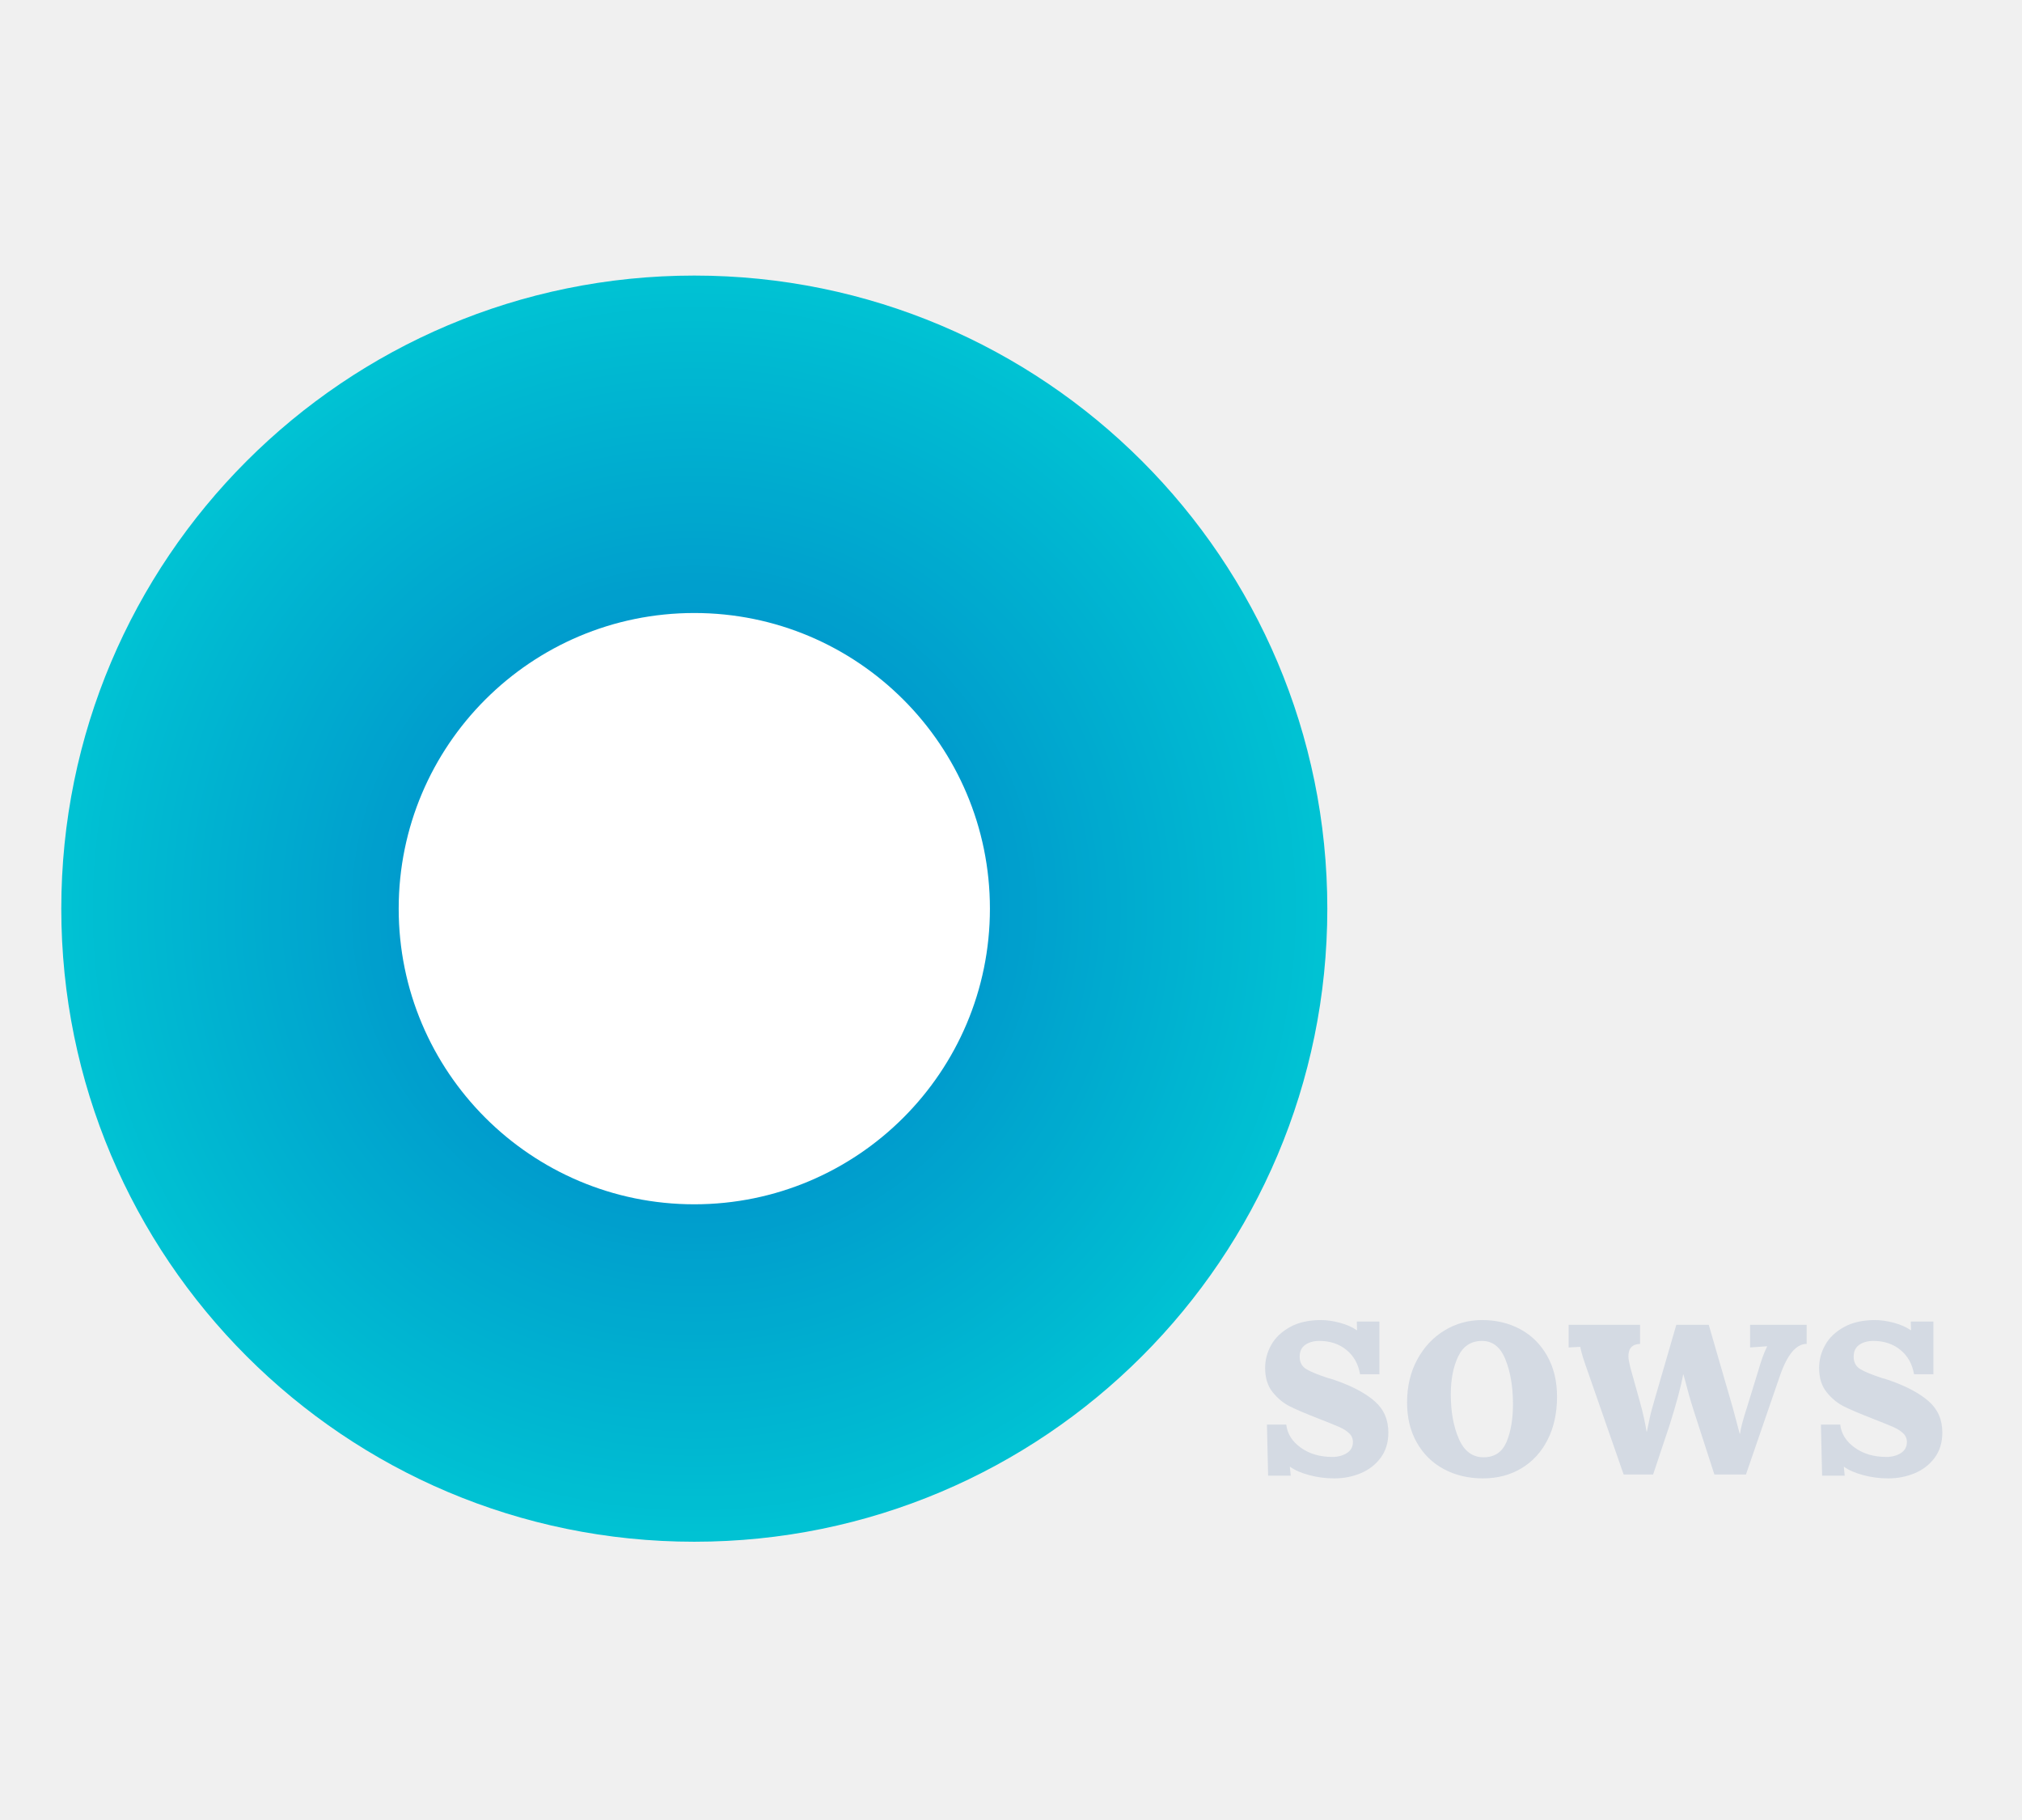
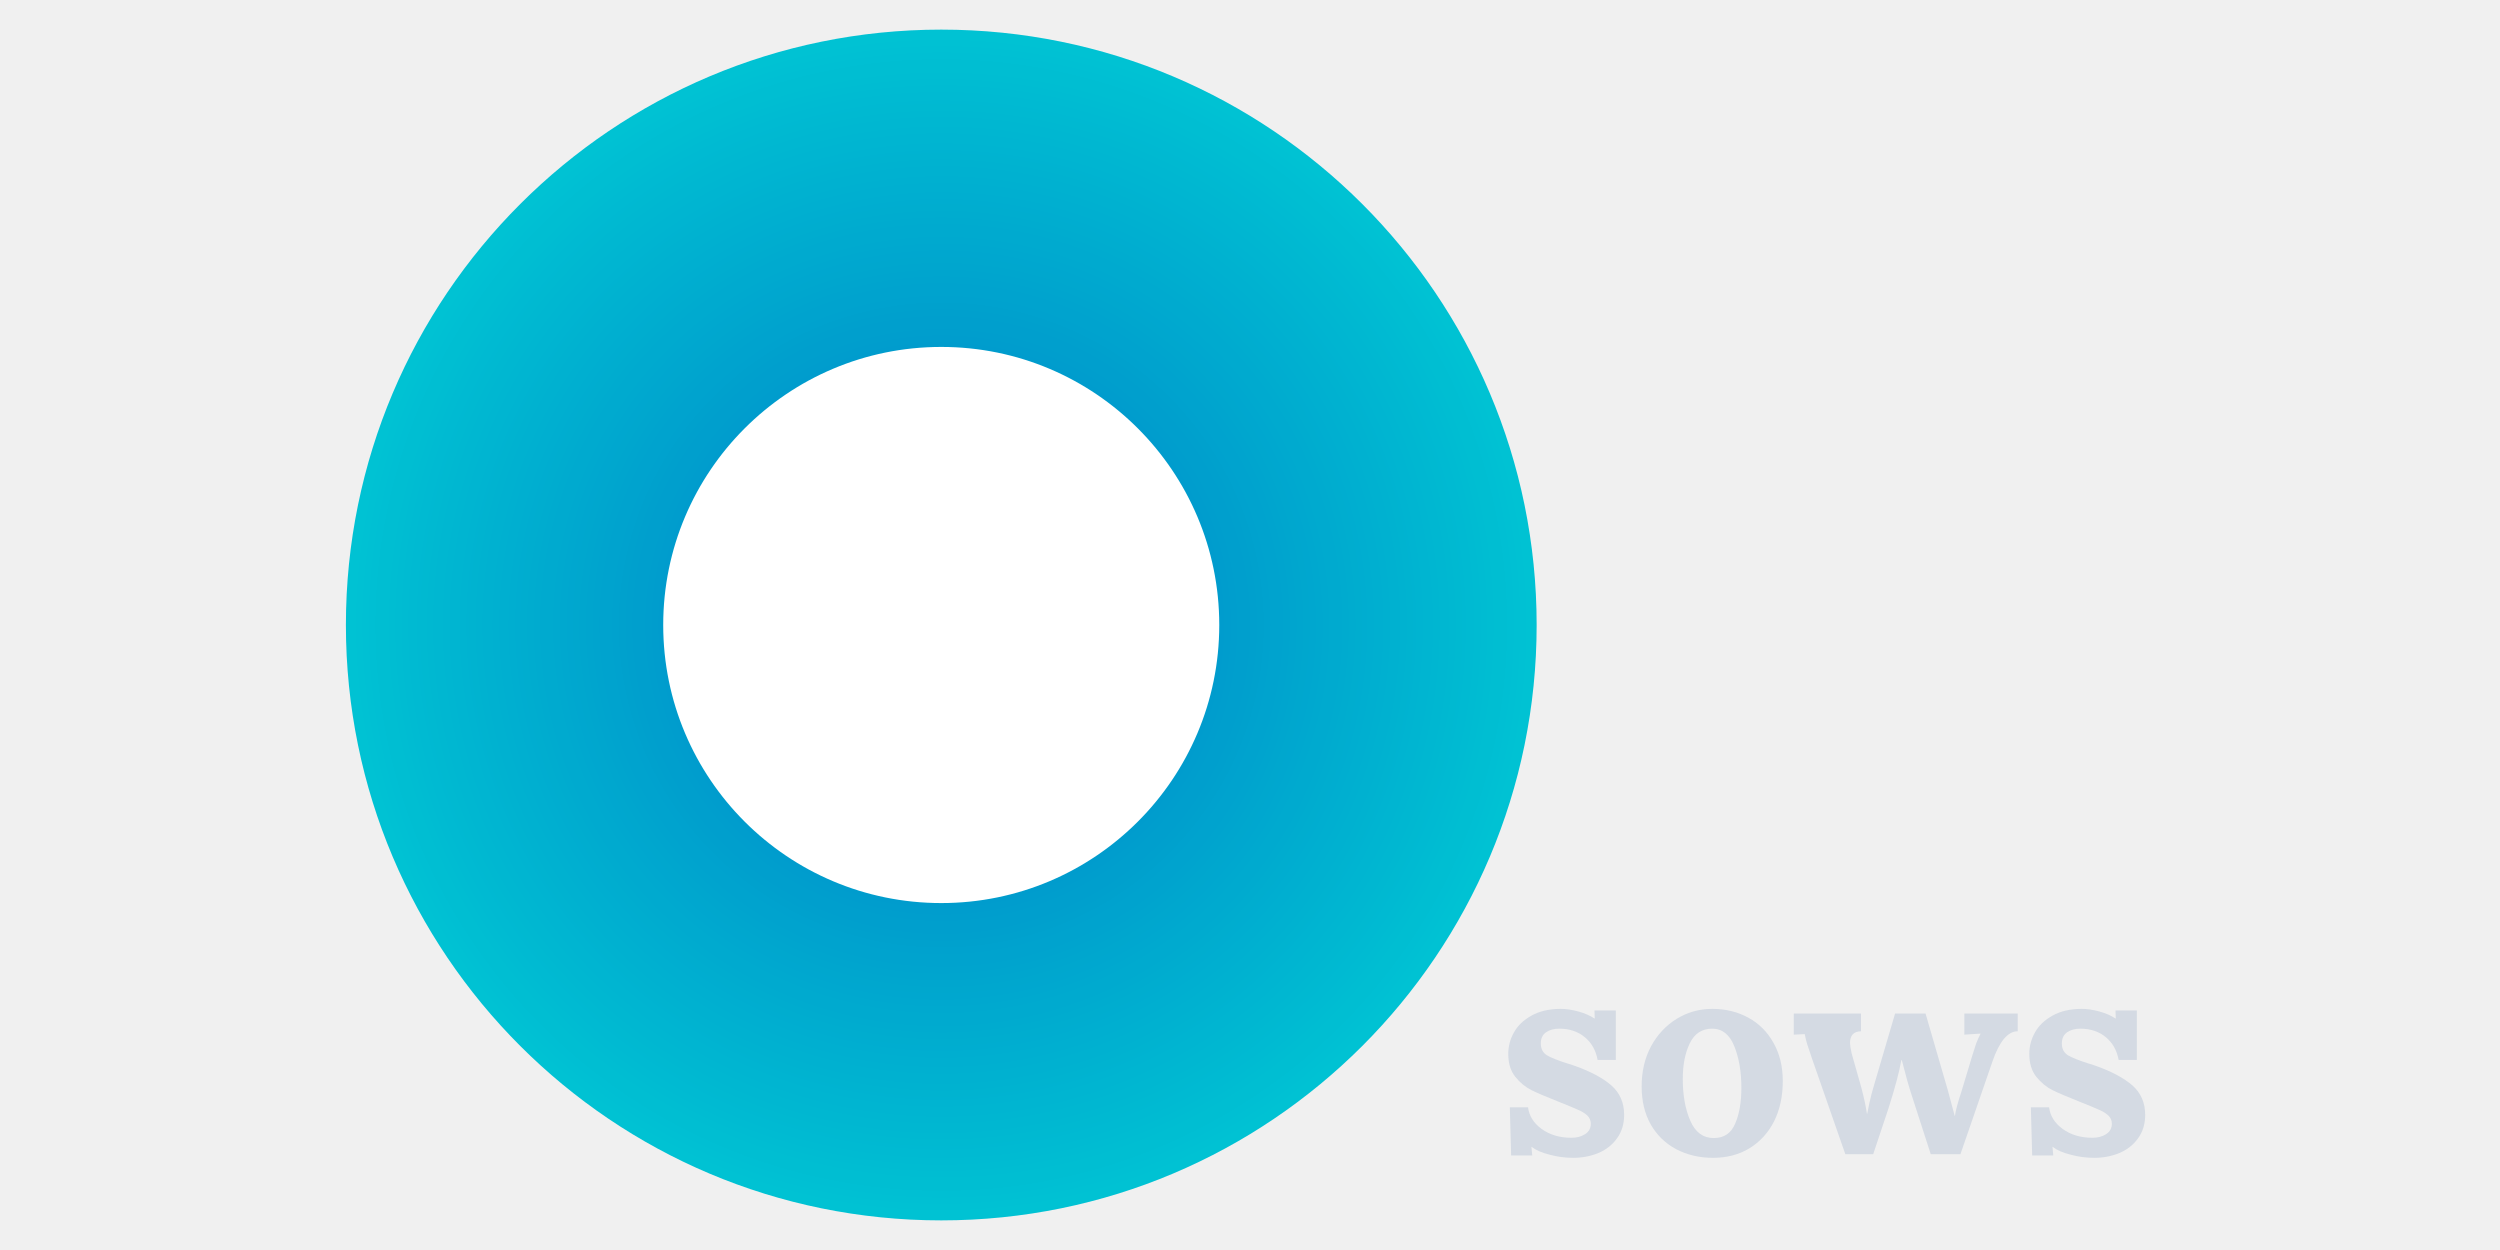
- <svg xmlns="http://www.w3.org/2000/svg" width="1000" zoomAndPan="magnify" viewBox="0 0 750 675" height="900" preserveAspectRatio="xMidYMid meet" version="1.0">
+ <svg xmlns="http://www.w3.org/2000/svg" width="200" zoomAndPan="magnify" viewBox="0 0 150 75" height="100" preserveAspectRatio="xMidYMid meet" version="1.0">
  <defs>
    <g />
-     <clipPath id="2546f89601">
-       <path d="M 22.734 102.203 L 492.328 102.203 L 492.328 571.797 L 22.734 571.797 Z M 22.734 102.203 " clip-rule="nonzero" />
-     </clipPath>
-     <clipPath id="a8635ea514">
-       <path d="M 257.531 102.203 C 127.855 102.203 22.734 207.328 22.734 337 C 22.734 466.676 127.855 571.797 257.531 571.797 C 387.207 571.797 492.328 466.676 492.328 337 C 492.328 207.328 387.207 102.203 257.531 102.203 Z M 257.531 102.203 " clip-rule="nonzero" />
-     </clipPath>
-     <radialGradient gradientTransform="matrix(1, 0, 0, 1, 22.73489, 102.2044)" gradientUnits="userSpaceOnUse" r="332.052" cx="234.796" id="c329c27d31" cy="234.796" fx="234.796" fy="234.796">
+     <clipPath id="1daa35fb6d">
+       <path d="M 20.754 1.777 L 92.199 1.777 L 92.199 73.223 L 20.754 73.223 Z M 20.754 1.777 " clip-rule="nonzero" />
+     </clipPath>
+     <clipPath id="2dffa57543">
+       <path d="M 56.477 1.777 C 36.746 1.777 20.754 17.77 20.754 37.5 C 20.754 57.23 36.746 73.223 56.477 73.223 C 76.203 73.223 92.199 57.23 92.199 37.5 C 92.199 17.77 76.203 1.777 56.477 1.777 Z M 56.477 1.777 " clip-rule="nonzero" />
+     </clipPath>
+     <radialGradient gradientTransform="matrix(1, 0, 0, 1, 20.75419, 1.77793)" gradientUnits="userSpaceOnUse" r="50.519" cx="35.722" id="27b9cec779" cy="35.722" fx="35.722" fy="35.722">
      <stop stop-opacity="1" stop-color="rgb(0%, 47.955%, 78.026%)" offset="0" />
      <stop stop-opacity="1" stop-color="rgb(0%, 48.19%, 78.064%)" offset="0.008" />
      <stop stop-opacity="1" stop-color="rgb(0%, 48.346%, 78.09%)" offset="0.012" />
      <stop stop-opacity="1" stop-color="rgb(0%, 48.502%, 78.116%)" offset="0.016" />
      <stop stop-opacity="1" stop-color="rgb(0%, 48.659%, 78.142%)" offset="0.02" />
      <stop stop-opacity="1" stop-color="rgb(0%, 48.814%, 78.169%)" offset="0.023" />
      <stop stop-opacity="1" stop-color="rgb(0%, 48.972%, 78.195%)" offset="0.027" />
      <stop stop-opacity="1" stop-color="rgb(0%, 49.127%, 78.221%)" offset="0.031" />
      <stop stop-opacity="1" stop-color="rgb(0%, 49.283%, 78.247%)" offset="0.035" />
      <stop stop-opacity="1" stop-color="rgb(0%, 49.44%, 78.273%)" offset="0.039" />
      <stop stop-opacity="1" stop-color="rgb(0%, 49.596%, 78.299%)" offset="0.043" />
      <stop stop-opacity="1" stop-color="rgb(0%, 49.753%, 78.326%)" offset="0.047" />
      <stop stop-opacity="1" stop-color="rgb(0%, 49.908%, 78.352%)" offset="0.051" />
      <stop stop-opacity="1" stop-color="rgb(0%, 50.064%, 78.378%)" offset="0.055" />
      <stop stop-opacity="1" stop-color="rgb(0%, 50.221%, 78.404%)" offset="0.059" />
      <stop stop-opacity="1" stop-color="rgb(0%, 50.377%, 78.43%)" offset="0.062" />
      <stop stop-opacity="1" stop-color="rgb(0%, 50.534%, 78.456%)" offset="0.066" />
      <stop stop-opacity="1" stop-color="rgb(0%, 50.69%, 78.482%)" offset="0.07" />
      <stop stop-opacity="1" stop-color="rgb(0%, 50.845%, 78.51%)" offset="0.074" />
      <stop stop-opacity="1" stop-color="rgb(0%, 51.003%, 78.535%)" offset="0.078" />
      <stop stop-opacity="1" stop-color="rgb(0%, 51.158%, 78.561%)" offset="0.082" />
      <stop stop-opacity="1" stop-color="rgb(0%, 51.315%, 78.587%)" offset="0.086" />
      <stop stop-opacity="1" stop-color="rgb(0%, 51.471%, 78.613%)" offset="0.09" />
      <stop stop-opacity="1" stop-color="rgb(0%, 51.627%, 78.639%)" offset="0.094" />
      <stop stop-opacity="1" stop-color="rgb(0%, 51.784%, 78.667%)" offset="0.098" />
      <stop stop-opacity="1" stop-color="rgb(0%, 51.939%, 78.693%)" offset="0.102" />
      <stop stop-opacity="1" stop-color="rgb(0%, 52.097%, 78.719%)" offset="0.105" />
      <stop stop-opacity="1" stop-color="rgb(0%, 52.252%, 78.745%)" offset="0.109" />
      <stop stop-opacity="1" stop-color="rgb(0%, 52.408%, 78.77%)" offset="0.113" />
      <stop stop-opacity="1" stop-color="rgb(0%, 52.565%, 78.796%)" offset="0.117" />
      <stop stop-opacity="1" stop-color="rgb(0%, 52.721%, 78.822%)" offset="0.121" />
      <stop stop-opacity="1" stop-color="rgb(0%, 52.878%, 78.85%)" offset="0.125" />
      <stop stop-opacity="1" stop-color="rgb(0%, 53.033%, 78.876%)" offset="0.129" />
      <stop stop-opacity="1" stop-color="rgb(0%, 53.189%, 78.902%)" offset="0.133" />
      <stop stop-opacity="1" stop-color="rgb(0%, 53.346%, 78.928%)" offset="0.137" />
      <stop stop-opacity="1" stop-color="rgb(0%, 53.502%, 78.954%)" offset="0.141" />
      <stop stop-opacity="1" stop-color="rgb(0%, 53.659%, 78.979%)" offset="0.145" />
      <stop stop-opacity="1" stop-color="rgb(0%, 53.815%, 79.007%)" offset="0.148" />
      <stop stop-opacity="1" stop-color="rgb(0%, 53.97%, 79.033%)" offset="0.152" />
      <stop stop-opacity="1" stop-color="rgb(0%, 54.128%, 79.059%)" offset="0.156" />
      <stop stop-opacity="1" stop-color="rgb(0%, 54.283%, 79.085%)" offset="0.16" />
      <stop stop-opacity="1" stop-color="rgb(0%, 54.44%, 79.111%)" offset="0.164" />
      <stop stop-opacity="1" stop-color="rgb(0%, 54.596%, 79.137%)" offset="0.168" />
      <stop stop-opacity="1" stop-color="rgb(0%, 54.752%, 79.163%)" offset="0.172" />
      <stop stop-opacity="1" stop-color="rgb(0%, 54.909%, 79.19%)" offset="0.176" />
      <stop stop-opacity="1" stop-color="rgb(0%, 55.064%, 79.216%)" offset="0.18" />
      <stop stop-opacity="1" stop-color="rgb(0%, 55.222%, 79.242%)" offset="0.184" />
      <stop stop-opacity="1" stop-color="rgb(0%, 55.377%, 79.268%)" offset="0.188" />
      <stop stop-opacity="1" stop-color="rgb(0%, 55.533%, 79.294%)" offset="0.191" />
      <stop stop-opacity="1" stop-color="rgb(0%, 55.69%, 79.32%)" offset="0.195" />
      <stop stop-opacity="1" stop-color="rgb(0%, 55.846%, 79.346%)" offset="0.199" />
      <stop stop-opacity="1" stop-color="rgb(0%, 56.003%, 79.373%)" offset="0.203" />
      <stop stop-opacity="1" stop-color="rgb(0%, 56.158%, 79.399%)" offset="0.207" />
      <stop stop-opacity="1" stop-color="rgb(0%, 56.314%, 79.425%)" offset="0.211" />
      <stop stop-opacity="1" stop-color="rgb(0%, 56.471%, 79.451%)" offset="0.215" />
      <stop stop-opacity="1" stop-color="rgb(0%, 56.627%, 79.477%)" offset="0.219" />
      <stop stop-opacity="1" stop-color="rgb(0%, 56.784%, 79.503%)" offset="0.223" />
      <stop stop-opacity="1" stop-color="rgb(0%, 56.94%, 79.53%)" offset="0.227" />
      <stop stop-opacity="1" stop-color="rgb(0%, 57.095%, 79.556%)" offset="0.23" />
      <stop stop-opacity="1" stop-color="rgb(0%, 57.253%, 79.582%)" offset="0.234" />
      <stop stop-opacity="1" stop-color="rgb(0%, 57.408%, 79.608%)" offset="0.238" />
      <stop stop-opacity="1" stop-color="rgb(0%, 57.565%, 79.634%)" offset="0.242" />
      <stop stop-opacity="1" stop-color="rgb(0%, 57.721%, 79.66%)" offset="0.246" />
      <stop stop-opacity="1" stop-color="rgb(0%, 57.877%, 79.686%)" offset="0.25" />
      <stop stop-opacity="1" stop-color="rgb(0%, 58.112%, 79.726%)" offset="0.254" />
      <stop stop-opacity="1" stop-color="rgb(0%, 58.424%, 79.779%)" offset="0.262" />
      <stop stop-opacity="1" stop-color="rgb(0%, 58.736%, 79.831%)" offset="0.27" />
      <stop stop-opacity="1" stop-color="rgb(0%, 59.048%, 79.883%)" offset="0.277" />
      <stop stop-opacity="1" stop-color="rgb(0%, 59.361%, 79.936%)" offset="0.285" />
      <stop stop-opacity="1" stop-color="rgb(0%, 59.674%, 79.988%)" offset="0.293" />
      <stop stop-opacity="1" stop-color="rgb(0%, 59.987%, 80.04%)" offset="0.301" />
      <stop stop-opacity="1" stop-color="rgb(0%, 60.298%, 80.093%)" offset="0.309" />
      <stop stop-opacity="1" stop-color="rgb(0%, 60.611%, 80.145%)" offset="0.316" />
      <stop stop-opacity="1" stop-color="rgb(0%, 60.924%, 80.197%)" offset="0.324" />
      <stop stop-opacity="1" stop-color="rgb(0%, 61.237%, 80.251%)" offset="0.332" />
      <stop stop-opacity="1" stop-color="rgb(0%, 61.549%, 80.302%)" offset="0.34" />
      <stop stop-opacity="1" stop-color="rgb(0%, 61.861%, 80.354%)" offset="0.348" />
      <stop stop-opacity="1" stop-color="rgb(0%, 62.173%, 80.406%)" offset="0.355" />
      <stop stop-opacity="1" stop-color="rgb(0%, 62.486%, 80.46%)" offset="0.363" />
      <stop stop-opacity="1" stop-color="rgb(0%, 62.799%, 80.511%)" offset="0.371" />
      <stop stop-opacity="1" stop-color="rgb(0%, 63.112%, 80.563%)" offset="0.379" />
      <stop stop-opacity="1" stop-color="rgb(0%, 63.423%, 80.617%)" offset="0.387" />
      <stop stop-opacity="1" stop-color="rgb(0%, 63.736%, 80.669%)" offset="0.395" />
      <stop stop-opacity="1" stop-color="rgb(0%, 64.049%, 80.721%)" offset="0.402" />
      <stop stop-opacity="1" stop-color="rgb(0%, 64.362%, 80.774%)" offset="0.41" />
      <stop stop-opacity="1" stop-color="rgb(0%, 64.674%, 80.826%)" offset="0.418" />
      <stop stop-opacity="1" stop-color="rgb(0%, 64.986%, 80.878%)" offset="0.426" />
      <stop stop-opacity="1" stop-color="rgb(0%, 65.298%, 80.93%)" offset="0.434" />
      <stop stop-opacity="1" stop-color="rgb(0%, 65.611%, 80.983%)" offset="0.441" />
      <stop stop-opacity="1" stop-color="rgb(0%, 65.924%, 81.035%)" offset="0.449" />
      <stop stop-opacity="1" stop-color="rgb(0%, 66.237%, 81.087%)" offset="0.457" />
      <stop stop-opacity="1" stop-color="rgb(0%, 66.548%, 81.14%)" offset="0.465" />
      <stop stop-opacity="1" stop-color="rgb(0%, 66.861%, 81.192%)" offset="0.473" />
      <stop stop-opacity="1" stop-color="rgb(0%, 67.174%, 81.244%)" offset="0.48" />
      <stop stop-opacity="1" stop-color="rgb(0%, 67.487%, 81.297%)" offset="0.488" />
      <stop stop-opacity="1" stop-color="rgb(0%, 67.799%, 81.349%)" offset="0.496" />
      <stop stop-opacity="1" stop-color="rgb(0%, 68.033%, 81.387%)" offset="0.504" />
      <stop stop-opacity="1" stop-color="rgb(0%, 68.19%, 81.413%)" offset="0.508" />
      <stop stop-opacity="1" stop-color="rgb(0%, 68.346%, 81.441%)" offset="0.512" />
      <stop stop-opacity="1" stop-color="rgb(0%, 68.503%, 81.467%)" offset="0.516" />
      <stop stop-opacity="1" stop-color="rgb(0%, 68.658%, 81.493%)" offset="0.52" />
      <stop stop-opacity="1" stop-color="rgb(0%, 68.814%, 81.519%)" offset="0.523" />
      <stop stop-opacity="1" stop-color="rgb(0%, 68.971%, 81.544%)" offset="0.527" />
      <stop stop-opacity="1" stop-color="rgb(0%, 69.127%, 81.57%)" offset="0.531" />
      <stop stop-opacity="1" stop-color="rgb(0%, 69.284%, 81.598%)" offset="0.535" />
      <stop stop-opacity="1" stop-color="rgb(0%, 69.44%, 81.624%)" offset="0.539" />
      <stop stop-opacity="1" stop-color="rgb(0%, 69.595%, 81.65%)" offset="0.543" />
      <stop stop-opacity="1" stop-color="rgb(0%, 69.753%, 81.676%)" offset="0.547" />
      <stop stop-opacity="1" stop-color="rgb(0%, 69.908%, 81.702%)" offset="0.551" />
      <stop stop-opacity="1" stop-color="rgb(0%, 70.065%, 81.728%)" offset="0.555" />
      <stop stop-opacity="1" stop-color="rgb(0%, 70.221%, 81.754%)" offset="0.559" />
      <stop stop-opacity="1" stop-color="rgb(0%, 70.377%, 81.781%)" offset="0.562" />
      <stop stop-opacity="1" stop-color="rgb(0%, 70.534%, 81.807%)" offset="0.566" />
      <stop stop-opacity="1" stop-color="rgb(0%, 70.689%, 81.833%)" offset="0.57" />
      <stop stop-opacity="1" stop-color="rgb(0%, 70.847%, 81.859%)" offset="0.574" />
      <stop stop-opacity="1" stop-color="rgb(0%, 71.002%, 81.885%)" offset="0.578" />
      <stop stop-opacity="1" stop-color="rgb(0%, 71.158%, 81.911%)" offset="0.582" />
      <stop stop-opacity="1" stop-color="rgb(0%, 71.315%, 81.938%)" offset="0.586" />
      <stop stop-opacity="1" stop-color="rgb(0%, 71.471%, 81.964%)" offset="0.59" />
      <stop stop-opacity="1" stop-color="rgb(0%, 71.628%, 81.99%)" offset="0.594" />
      <stop stop-opacity="1" stop-color="rgb(0%, 71.783%, 82.016%)" offset="0.598" />
      <stop stop-opacity="1" stop-color="rgb(0%, 71.939%, 82.042%)" offset="0.602" />
      <stop stop-opacity="1" stop-color="rgb(0%, 72.096%, 82.068%)" offset="0.605" />
      <stop stop-opacity="1" stop-color="rgb(0%, 72.252%, 82.094%)" offset="0.609" />
      <stop stop-opacity="1" stop-color="rgb(0%, 72.409%, 82.121%)" offset="0.613" />
      <stop stop-opacity="1" stop-color="rgb(0%, 72.565%, 82.147%)" offset="0.617" />
      <stop stop-opacity="1" stop-color="rgb(0%, 72.72%, 82.173%)" offset="0.621" />
      <stop stop-opacity="1" stop-color="rgb(0%, 72.878%, 82.199%)" offset="0.625" />
      <stop stop-opacity="1" stop-color="rgb(0%, 73.111%, 82.239%)" offset="0.629" />
      <stop stop-opacity="1" stop-color="rgb(0%, 73.424%, 82.291%)" offset="0.637" />
      <stop stop-opacity="1" stop-color="rgb(0%, 73.737%, 82.344%)" offset="0.645" />
      <stop stop-opacity="1" stop-color="rgb(0%, 74.049%, 82.396%)" offset="0.652" />
      <stop stop-opacity="1" stop-color="rgb(0%, 74.361%, 82.448%)" offset="0.66" />
      <stop stop-opacity="1" stop-color="rgb(0%, 74.673%, 82.501%)" offset="0.668" />
      <stop stop-opacity="1" stop-color="rgb(0%, 74.986%, 82.553%)" offset="0.676" />
      <stop stop-opacity="1" stop-color="rgb(0%, 75.299%, 82.605%)" offset="0.684" />
      <stop stop-opacity="1" stop-color="rgb(0%, 75.612%, 82.657%)" offset="0.691" />
      <stop stop-opacity="1" stop-color="rgb(0%, 75.923%, 82.71%)" offset="0.699" />
      <stop stop-opacity="1" stop-color="rgb(0%, 76.236%, 82.762%)" offset="0.707" />
      <stop stop-opacity="1" stop-color="rgb(0%, 76.549%, 82.814%)" offset="0.715" />
      <stop stop-opacity="1" stop-color="rgb(0%, 76.862%, 82.867%)" offset="0.723" />
      <stop stop-opacity="1" stop-color="rgb(0%, 77.174%, 82.919%)" offset="0.73" />
      <stop stop-opacity="1" stop-color="rgb(0%, 77.486%, 82.971%)" offset="0.738" />
      <stop stop-opacity="1" stop-color="rgb(0%, 77.798%, 83.025%)" offset="0.746" />
      <stop stop-opacity="1" stop-color="rgb(0%, 78.033%, 83.063%)" offset="0.754" />
      <stop stop-opacity="1" stop-color="rgb(0%, 78.189%, 83.089%)" offset="0.758" />
      <stop stop-opacity="1" stop-color="rgb(0%, 78.346%, 83.115%)" offset="0.762" />
      <stop stop-opacity="1" stop-color="rgb(0%, 78.502%, 83.142%)" offset="0.766" />
      <stop stop-opacity="1" stop-color="rgb(0%, 78.659%, 83.168%)" offset="0.77" />
      <stop stop-opacity="1" stop-color="rgb(0%, 78.815%, 83.194%)" offset="0.773" />
      <stop stop-opacity="1" stop-color="rgb(0%, 78.97%, 83.22%)" offset="0.777" />
      <stop stop-opacity="1" stop-color="rgb(0%, 79.128%, 83.246%)" offset="0.781" />
      <stop stop-opacity="1" stop-color="rgb(0%, 79.283%, 83.272%)" offset="0.785" />
      <stop stop-opacity="1" stop-color="rgb(0%, 79.44%, 83.298%)" offset="0.789" />
      <stop stop-opacity="1" stop-color="rgb(0%, 79.596%, 83.325%)" offset="0.793" />
      <stop stop-opacity="1" stop-color="rgb(0%, 79.752%, 83.351%)" offset="0.797" />
      <stop stop-opacity="1" stop-color="rgb(0%, 79.909%, 83.377%)" offset="0.801" />
      <stop stop-opacity="1" stop-color="rgb(0%, 80.064%, 83.403%)" offset="0.805" />
      <stop stop-opacity="1" stop-color="rgb(0%, 80.222%, 83.429%)" offset="0.809" />
      <stop stop-opacity="1" stop-color="rgb(0%, 80.377%, 83.455%)" offset="0.812" />
      <stop stop-opacity="1" stop-color="rgb(0%, 80.611%, 83.495%)" offset="0.816" />
      <stop stop-opacity="1" stop-color="rgb(0%, 80.923%, 83.548%)" offset="0.824" />
      <stop stop-opacity="1" stop-color="rgb(0%, 81.236%, 83.6%)" offset="0.832" />
      <stop stop-opacity="1" stop-color="rgb(0%, 81.549%, 83.652%)" offset="0.84" />
      <stop stop-opacity="1" stop-color="rgb(0%, 81.862%, 83.705%)" offset="0.848" />
      <stop stop-opacity="1" stop-color="rgb(0%, 82.173%, 83.757%)" offset="0.855" />
      <stop stop-opacity="1" stop-color="rgb(0%, 82.486%, 83.809%)" offset="0.863" />
      <stop stop-opacity="1" stop-color="rgb(0%, 82.799%, 83.861%)" offset="0.871" />
      <stop stop-opacity="1" stop-color="rgb(0%, 83.034%, 83.9%)" offset="0.879" />
      <stop stop-opacity="1" stop-color="rgb(0%, 83.189%, 83.926%)" offset="0.883" />
      <stop stop-opacity="1" stop-color="rgb(0%, 83.347%, 83.952%)" offset="0.887" />
      <stop stop-opacity="1" stop-color="rgb(0%, 83.502%, 83.978%)" offset="0.891" />
      <stop stop-opacity="1" stop-color="rgb(0%, 83.658%, 84.006%)" offset="0.895" />
      <stop stop-opacity="1" stop-color="rgb(0%, 83.815%, 84.032%)" offset="0.898" />
      <stop stop-opacity="1" stop-color="rgb(0%, 83.971%, 84.058%)" offset="0.902" />
      <stop stop-opacity="1" stop-color="rgb(0%, 84.128%, 84.084%)" offset="0.906" />
      <stop stop-opacity="1" stop-color="rgb(0%, 84.361%, 84.123%)" offset="0.91" />
      <stop stop-opacity="1" stop-color="rgb(0%, 84.674%, 84.175%)" offset="0.918" />
      <stop stop-opacity="1" stop-color="rgb(0%, 84.987%, 84.229%)" offset="0.926" />
      <stop stop-opacity="1" stop-color="rgb(0%, 85.298%, 84.28%)" offset="0.934" />
      <stop stop-opacity="1" stop-color="rgb(0%, 85.533%, 84.319%)" offset="0.941" />
      <stop stop-opacity="1" stop-color="rgb(0%, 85.69%, 84.346%)" offset="0.945" />
      <stop stop-opacity="1" stop-color="rgb(0%, 85.846%, 84.372%)" offset="0.949" />
      <stop stop-opacity="1" stop-color="rgb(0%, 86.002%, 84.398%)" offset="0.953" />
      <stop stop-opacity="1" stop-color="rgb(0%, 86.237%, 84.438%)" offset="0.957" />
      <stop stop-opacity="1" stop-color="rgb(0%, 86.549%, 84.489%)" offset="0.965" />
      <stop stop-opacity="1" stop-color="rgb(0%, 86.783%, 84.529%)" offset="0.973" />
      <stop stop-opacity="1" stop-color="rgb(0%, 86.94%, 84.555%)" offset="0.977" />
      <stop stop-opacity="1" stop-color="rgb(0%, 87.173%, 84.595%)" offset="0.98" />
      <stop stop-opacity="1" stop-color="rgb(0%, 87.408%, 84.633%)" offset="0.988" />
      <stop stop-opacity="1" stop-color="rgb(0%, 87.642%, 84.673%)" offset="0.992" />
      <stop stop-opacity="1" stop-color="rgb(0%, 87.799%, 84.698%)" offset="1" />
    </radialGradient>
-     <clipPath id="afba478ee6">
-       <path d="M 147.883 227.352 L 367.18 227.352 L 367.18 446.648 L 147.883 446.648 Z M 147.883 227.352 " clip-rule="nonzero" />
-     </clipPath>
-     <clipPath id="cf649ad5a8">
-       <path d="M 257.531 227.352 C 196.973 227.352 147.883 276.445 147.883 337 C 147.883 397.559 196.973 446.648 257.531 446.648 C 318.09 446.648 367.18 397.559 367.18 337 C 367.18 276.445 318.09 227.352 257.531 227.352 Z M 257.531 227.352 " clip-rule="nonzero" />
+     <clipPath id="679eec377f">
+       <path d="M 39.793 20.816 L 73.156 20.816 L 73.156 54.184 L 39.793 54.184 Z M 39.793 20.816 " clip-rule="nonzero" />
+     </clipPath>
+     <clipPath id="2518f8e61e">
+       <path d="M 56.477 20.816 C 47.262 20.816 39.793 28.285 39.793 37.5 C 39.793 46.715 47.262 54.184 56.477 54.184 C 65.688 54.184 73.156 46.715 73.156 37.5 C 73.156 28.285 65.688 20.816 56.477 20.816 Z M 56.477 20.816 " clip-rule="nonzero" />
    </clipPath>
  </defs>
-   <g clip-path="url(#2546f89601)">
-     <g clip-path="url(#a8635ea514)">
-       <path fill="url(#c329c27d31)" d="M 22.734 102.203 L 22.734 571.797 L 492.328 571.797 L 492.328 102.203 Z M 22.734 102.203 " fill-rule="nonzero" />
-     </g>
-   </g>
-   <g clip-path="url(#afba478ee6)">
-     <g clip-path="url(#cf649ad5a8)">
-       <path fill="#ffffff" d="M 147.883 227.352 L 367.18 227.352 L 367.18 446.648 L 147.883 446.648 Z M 147.883 227.352 " fill-opacity="1" fill-rule="nonzero" />
-     </g>
-   </g>
-   <g fill="#d4dae3" fill-opacity="1">
-     <g transform="translate(464.9655, 546.5372)">
-       <g>
-         <path d="M 29.906 1.766 C 26.738 1.766 23.645 1.359 20.625 0.547 C 17.613 -0.254 15.266 -1.281 13.578 -2.531 L 13.469 -2.531 L 13.797 0.766 L 5.406 0.766 L 4.969 -18.203 L 12.141 -18.203 C 12.504 -14.816 14.285 -11.969 17.484 -9.656 C 20.691 -7.344 24.613 -6.188 29.25 -6.188 C 31.301 -6.188 33.082 -6.66 34.594 -7.609 C 36.102 -8.566 36.859 -9.93 36.859 -11.703 C 36.859 -13.023 36.379 -14.125 35.422 -15 C 34.461 -15.883 33.32 -16.617 32 -17.203 C 30.676 -17.797 28.031 -18.867 24.062 -20.422 C 19.352 -22.254 15.82 -23.758 13.469 -24.938 C 11.113 -26.113 8.992 -27.859 7.109 -30.172 C 5.234 -32.492 4.297 -35.492 4.297 -39.172 C 4.297 -42.191 5.051 -45.047 6.562 -47.734 C 8.07 -50.422 10.391 -52.629 13.516 -54.359 C 16.641 -56.086 20.484 -56.953 25.047 -56.953 C 27.18 -56.953 29.5 -56.617 32 -55.953 C 34.5 -55.285 36.598 -54.363 38.297 -53.188 L 38.406 -53.188 L 38.297 -56.391 L 46.688 -56.391 L 46.688 -36.859 L 39.516 -36.859 C 38.848 -40.68 37.148 -43.695 34.422 -45.906 C 31.703 -48.113 28.359 -49.219 24.391 -49.219 C 22.328 -49.219 20.598 -48.738 19.203 -47.781 C 17.805 -46.82 17.109 -45.352 17.109 -43.375 C 17.109 -41.312 17.914 -39.781 19.531 -38.781 C 21.156 -37.789 23.879 -36.672 27.703 -35.422 C 28.141 -35.348 29.094 -35.055 30.562 -34.547 C 36.82 -32.336 41.625 -29.758 44.969 -26.812 C 48.32 -23.875 50 -20.016 50 -15.234 C 50 -11.555 49.055 -8.445 47.172 -5.906 C 45.297 -3.363 42.832 -1.445 39.781 -0.156 C 36.727 1.125 33.438 1.766 29.906 1.766 Z M 29.906 1.766 " />
-       </g>
-     </g>
-   </g>
-   <g fill="#d4dae3" fill-opacity="1">
-     <g transform="translate(518.4882, 546.5372)">
-       <g>
-         <path d="M 31.562 1.766 C 26.188 1.766 21.363 0.625 17.094 -1.656 C 12.832 -3.938 9.488 -7.207 7.062 -11.469 C 4.633 -15.738 3.422 -20.707 3.422 -26.375 C 3.422 -32.332 4.672 -37.629 7.172 -42.266 C 9.672 -46.898 13.035 -50.504 17.266 -53.078 C 21.492 -55.66 26.148 -56.953 31.234 -56.953 C 36.523 -56.953 41.27 -55.812 45.469 -53.531 C 49.664 -51.25 52.977 -47.953 55.406 -43.641 C 57.832 -39.336 59.047 -34.316 59.047 -28.578 C 59.047 -22.473 57.883 -17.141 55.562 -12.578 C 53.25 -8.016 50.016 -4.484 45.859 -1.984 C 41.703 0.516 36.938 1.766 31.562 1.766 Z M 31.781 -6.062 C 35.832 -6.062 38.664 -7.938 40.281 -11.688 C 41.895 -15.445 42.703 -20.16 42.703 -25.828 C 42.703 -32.148 41.781 -37.629 39.938 -42.266 C 38.102 -46.898 35.203 -49.219 31.234 -49.219 C 27.18 -49.219 24.234 -47.305 22.391 -43.484 C 20.555 -39.66 19.641 -34.953 19.641 -29.359 C 19.641 -22.953 20.633 -17.469 22.625 -12.906 C 24.613 -8.344 27.664 -6.062 31.781 -6.062 Z M 31.781 -6.062 " />
-       </g>
-     </g>
-   </g>
-   <g fill="#d4dae3" fill-opacity="1">
-     <g transform="translate(580.9497, 546.5372)">
-       <g>
-         <path d="M 7.953 -37.969 C 7.141 -40.25 6.547 -41.992 6.172 -43.203 C 5.805 -44.422 5.477 -45.691 5.188 -47.016 L 0.891 -46.797 L 0.891 -55.188 L 27.375 -55.188 L 27.375 -48.109 C 24.5 -48.035 23.062 -46.492 23.062 -43.484 C 23.062 -42.742 23.285 -41.422 23.734 -39.516 L 27.484 -26.047 C 28.516 -22.297 29.285 -18.801 29.797 -15.562 L 29.906 -15.562 C 30.051 -16.145 30.344 -17.539 30.781 -19.75 C 31.227 -21.957 31.895 -24.535 32.781 -27.484 L 40.828 -55.188 L 52.859 -55.188 L 61.688 -24.719 C 62.207 -22.883 63.094 -19.57 64.344 -14.781 L 64.453 -14.781 C 64.742 -16.914 65.586 -20.117 66.984 -24.391 L 71.297 -38.406 C 71.805 -40.164 72.316 -41.766 72.828 -43.203 C 73.348 -44.641 73.906 -45.945 74.5 -47.125 L 74.5 -47.234 L 68.203 -46.797 L 68.203 -55.188 L 89.172 -55.188 L 89.172 -48.109 C 85.273 -48.109 81.961 -44.141 79.234 -36.203 L 66.656 0.328 L 54.953 0.328 L 47.344 -23.172 C 46.164 -26.848 44.879 -31.375 43.484 -36.75 L 43.375 -36.75 C 42.562 -32.332 40.867 -26.039 38.297 -17.875 L 32.219 0.328 L 21.297 0.328 Z M 7.953 -37.969 " />
-       </g>
-     </g>
-   </g>
-   <g fill="#d4dae3" fill-opacity="1">
-     <g transform="translate(670.4485, 546.5372)">
-       <g>
-         <path d="M 29.906 1.766 C 26.738 1.766 23.645 1.359 20.625 0.547 C 17.613 -0.254 15.266 -1.281 13.578 -2.531 L 13.469 -2.531 L 13.797 0.766 L 5.406 0.766 L 4.969 -18.203 L 12.141 -18.203 C 12.504 -14.816 14.285 -11.969 17.484 -9.656 C 20.691 -7.344 24.613 -6.188 29.25 -6.188 C 31.301 -6.188 33.082 -6.66 34.594 -7.609 C 36.102 -8.566 36.859 -9.93 36.859 -11.703 C 36.859 -13.023 36.379 -14.125 35.422 -15 C 34.461 -15.883 33.32 -16.617 32 -17.203 C 30.676 -17.797 28.031 -18.867 24.062 -20.422 C 19.352 -22.254 15.82 -23.758 13.469 -24.938 C 11.113 -26.113 8.992 -27.859 7.109 -30.172 C 5.234 -32.492 4.297 -35.492 4.297 -39.172 C 4.297 -42.191 5.051 -45.047 6.562 -47.734 C 8.07 -50.422 10.391 -52.629 13.516 -54.359 C 16.641 -56.086 20.484 -56.953 25.047 -56.953 C 27.18 -56.953 29.5 -56.617 32 -55.953 C 34.5 -55.285 36.598 -54.363 38.297 -53.188 L 38.406 -53.188 L 38.297 -56.391 L 46.688 -56.391 L 46.688 -36.859 L 39.516 -36.859 C 38.848 -40.68 37.148 -43.695 34.422 -45.906 C 31.703 -48.113 28.359 -49.219 24.391 -49.219 C 22.328 -49.219 20.598 -48.738 19.203 -47.781 C 17.805 -46.82 17.109 -45.352 17.109 -43.375 C 17.109 -41.312 17.914 -39.781 19.531 -38.781 C 21.156 -37.789 23.879 -36.672 27.703 -35.422 C 28.141 -35.348 29.094 -35.055 30.562 -34.547 C 36.82 -32.336 41.625 -29.758 44.969 -26.812 C 48.32 -23.875 50 -20.016 50 -15.234 C 50 -11.555 49.055 -8.445 47.172 -5.906 C 45.297 -3.363 42.832 -1.445 39.781 -0.156 C 36.727 1.125 33.438 1.766 29.906 1.766 Z M 29.906 1.766 " />
+   <g clip-path="url(#1daa35fb6d)">
+     <g clip-path="url(#2dffa57543)">
+       <path fill="url(#27b9cec779)" d="M 20.754 1.777 L 20.754 73.223 L 92.199 73.223 L 92.199 1.777 Z M 20.754 1.777 " fill-rule="nonzero" />
+     </g>
+   </g>
+   <g clip-path="url(#679eec377f)">
+     <g clip-path="url(#2518f8e61e)">
+       <path fill="#ffffff" d="M 39.793 20.816 L 73.156 20.816 L 73.156 54.184 L 39.793 54.184 Z M 39.793 20.816 " fill-opacity="1" fill-rule="nonzero" />
+     </g>
+   </g>
+   <g fill="#d4dae3" fill-opacity="1">
+     <g transform="translate(89.83974, 69.20424)">
+       <g>
+         <path d="M 4.547 0.266 C 4.066 0.266 3.598 0.203 3.141 0.078 C 2.68 -0.035 2.32 -0.191 2.062 -0.391 L 2.047 -0.391 L 2.094 0.125 L 0.828 0.125 L 0.75 -2.766 L 1.844 -2.766 C 1.906 -2.254 2.176 -1.82 2.656 -1.469 C 3.145 -1.113 3.742 -0.938 4.453 -0.938 C 4.766 -0.938 5.035 -1.008 5.266 -1.156 C 5.492 -1.301 5.609 -1.508 5.609 -1.781 C 5.609 -1.977 5.535 -2.145 5.391 -2.281 C 5.242 -2.414 5.066 -2.523 4.859 -2.609 C 4.66 -2.703 4.258 -2.867 3.656 -3.109 C 2.945 -3.391 2.41 -3.617 2.047 -3.797 C 1.691 -3.973 1.367 -4.238 1.078 -4.594 C 0.797 -4.945 0.656 -5.406 0.656 -5.969 C 0.656 -6.426 0.77 -6.859 1 -7.266 C 1.227 -7.672 1.578 -8.004 2.047 -8.266 C 2.523 -8.535 3.113 -8.672 3.812 -8.672 C 4.133 -8.672 4.484 -8.617 4.859 -8.516 C 5.242 -8.41 5.566 -8.27 5.828 -8.094 L 5.844 -8.094 L 5.828 -8.578 L 7.109 -8.578 L 7.109 -5.609 L 6.016 -5.609 C 5.91 -6.191 5.648 -6.648 5.234 -6.984 C 4.828 -7.316 4.32 -7.484 3.719 -7.484 C 3.395 -7.484 3.129 -7.41 2.922 -7.266 C 2.711 -7.117 2.609 -6.895 2.609 -6.594 C 2.609 -6.281 2.727 -6.047 2.969 -5.891 C 3.219 -5.742 3.633 -5.578 4.219 -5.391 C 4.281 -5.379 4.426 -5.332 4.656 -5.25 C 5.602 -4.914 6.332 -4.523 6.844 -4.078 C 7.352 -3.629 7.609 -3.039 7.609 -2.312 C 7.609 -1.758 7.461 -1.285 7.172 -0.891 C 6.891 -0.504 6.516 -0.211 6.047 -0.016 C 5.586 0.172 5.086 0.266 4.547 0.266 Z M 4.547 0.266 " />
+       </g>
+     </g>
+   </g>
+   <g fill="#d4dae3" fill-opacity="1">
+     <g transform="translate(97.98272, 69.20424)">
+       <g>
+         <path d="M 4.797 0.266 C 3.984 0.266 3.25 0.094 2.594 -0.25 C 1.945 -0.594 1.438 -1.086 1.062 -1.734 C 0.695 -2.391 0.516 -3.148 0.516 -4.016 C 0.516 -4.922 0.703 -5.723 1.078 -6.422 C 1.461 -7.129 1.977 -7.68 2.625 -8.078 C 3.27 -8.473 3.977 -8.672 4.75 -8.672 C 5.562 -8.672 6.285 -8.492 6.922 -8.141 C 7.555 -7.797 8.055 -7.297 8.422 -6.641 C 8.797 -5.984 8.984 -5.219 8.984 -4.344 C 8.984 -3.414 8.805 -2.602 8.453 -1.906 C 8.098 -1.219 7.602 -0.68 6.969 -0.297 C 6.344 0.078 5.617 0.266 4.797 0.266 Z M 4.844 -0.922 C 5.457 -0.922 5.883 -1.207 6.125 -1.781 C 6.375 -2.352 6.5 -3.07 6.5 -3.938 C 6.5 -4.895 6.359 -5.723 6.078 -6.422 C 5.797 -7.129 5.352 -7.484 4.75 -7.484 C 4.133 -7.484 3.688 -7.191 3.406 -6.609 C 3.125 -6.035 2.984 -5.32 2.984 -4.469 C 2.984 -3.488 3.133 -2.648 3.438 -1.953 C 3.738 -1.266 4.207 -0.922 4.844 -0.922 Z M 4.844 -0.922 " />
+       </g>
+     </g>
+   </g>
+   <g fill="#d4dae3" fill-opacity="1">
+     <g transform="translate(107.4857, 69.20424)">
+       <g>
+         <path d="M 1.203 -5.781 C 1.086 -6.125 1 -6.391 0.938 -6.578 C 0.883 -6.766 0.836 -6.957 0.797 -7.156 L 0.141 -7.125 L 0.141 -8.391 L 4.172 -8.391 L 4.172 -7.328 C 3.734 -7.316 3.516 -7.082 3.516 -6.625 C 3.516 -6.508 3.547 -6.305 3.609 -6.016 L 4.188 -3.969 C 4.344 -3.395 4.457 -2.863 4.531 -2.375 L 4.547 -2.375 C 4.566 -2.457 4.609 -2.664 4.672 -3 C 4.742 -3.344 4.848 -3.738 4.984 -4.188 L 6.219 -8.391 L 8.047 -8.391 L 9.391 -3.766 C 9.461 -3.484 9.598 -2.977 9.797 -2.25 L 9.812 -2.25 C 9.852 -2.57 9.984 -3.062 10.203 -3.719 L 10.844 -5.844 C 10.926 -6.113 11.004 -6.359 11.078 -6.578 C 11.16 -6.797 11.25 -6.992 11.344 -7.172 L 11.344 -7.188 L 10.375 -7.125 L 10.375 -8.391 L 13.578 -8.391 L 13.578 -7.328 C 12.984 -7.328 12.477 -6.723 12.062 -5.516 L 10.141 0.047 L 8.359 0.047 L 7.203 -3.531 C 7.023 -4.082 6.832 -4.77 6.625 -5.594 L 6.594 -5.594 C 6.477 -4.914 6.223 -3.957 5.828 -2.719 L 4.906 0.047 L 3.234 0.047 Z M 1.203 -5.781 " />
+       </g>
+     </g>
+   </g>
+   <g fill="#d4dae3" fill-opacity="1">
+     <g transform="translate(121.1021, 69.20424)">
+       <g>
+         <path d="M 4.547 0.266 C 4.066 0.266 3.598 0.203 3.141 0.078 C 2.68 -0.035 2.32 -0.191 2.062 -0.391 L 2.047 -0.391 L 2.094 0.125 L 0.828 0.125 L 0.75 -2.766 L 1.844 -2.766 C 1.906 -2.254 2.176 -1.82 2.656 -1.469 C 3.145 -1.113 3.742 -0.938 4.453 -0.938 C 4.766 -0.938 5.035 -1.008 5.266 -1.156 C 5.492 -1.301 5.609 -1.508 5.609 -1.781 C 5.609 -1.977 5.535 -2.145 5.391 -2.281 C 5.242 -2.414 5.066 -2.523 4.859 -2.609 C 4.66 -2.703 4.258 -2.867 3.656 -3.109 C 2.945 -3.391 2.41 -3.617 2.047 -3.797 C 1.691 -3.973 1.367 -4.238 1.078 -4.594 C 0.797 -4.945 0.656 -5.406 0.656 -5.969 C 0.656 -6.426 0.77 -6.859 1 -7.266 C 1.227 -7.672 1.578 -8.004 2.047 -8.266 C 2.523 -8.535 3.113 -8.672 3.812 -8.672 C 4.133 -8.672 4.484 -8.617 4.859 -8.516 C 5.242 -8.41 5.566 -8.27 5.828 -8.094 L 5.844 -8.094 L 5.828 -8.578 L 7.109 -8.578 L 7.109 -5.609 L 6.016 -5.609 C 5.91 -6.191 5.648 -6.648 5.234 -6.984 C 4.828 -7.316 4.32 -7.484 3.719 -7.484 C 3.395 -7.484 3.129 -7.41 2.922 -7.266 C 2.711 -7.117 2.609 -6.895 2.609 -6.594 C 2.609 -6.281 2.727 -6.047 2.969 -5.891 C 3.219 -5.742 3.633 -5.578 4.219 -5.391 C 4.281 -5.379 4.426 -5.332 4.656 -5.25 C 5.602 -4.914 6.332 -4.523 6.844 -4.078 C 7.352 -3.629 7.609 -3.039 7.609 -2.312 C 7.609 -1.758 7.461 -1.285 7.172 -0.891 C 6.891 -0.504 6.516 -0.211 6.047 -0.016 C 5.586 0.172 5.086 0.266 4.547 0.266 Z M 4.547 0.266 " />
      </g>
    </g>
  </g>
</svg>
